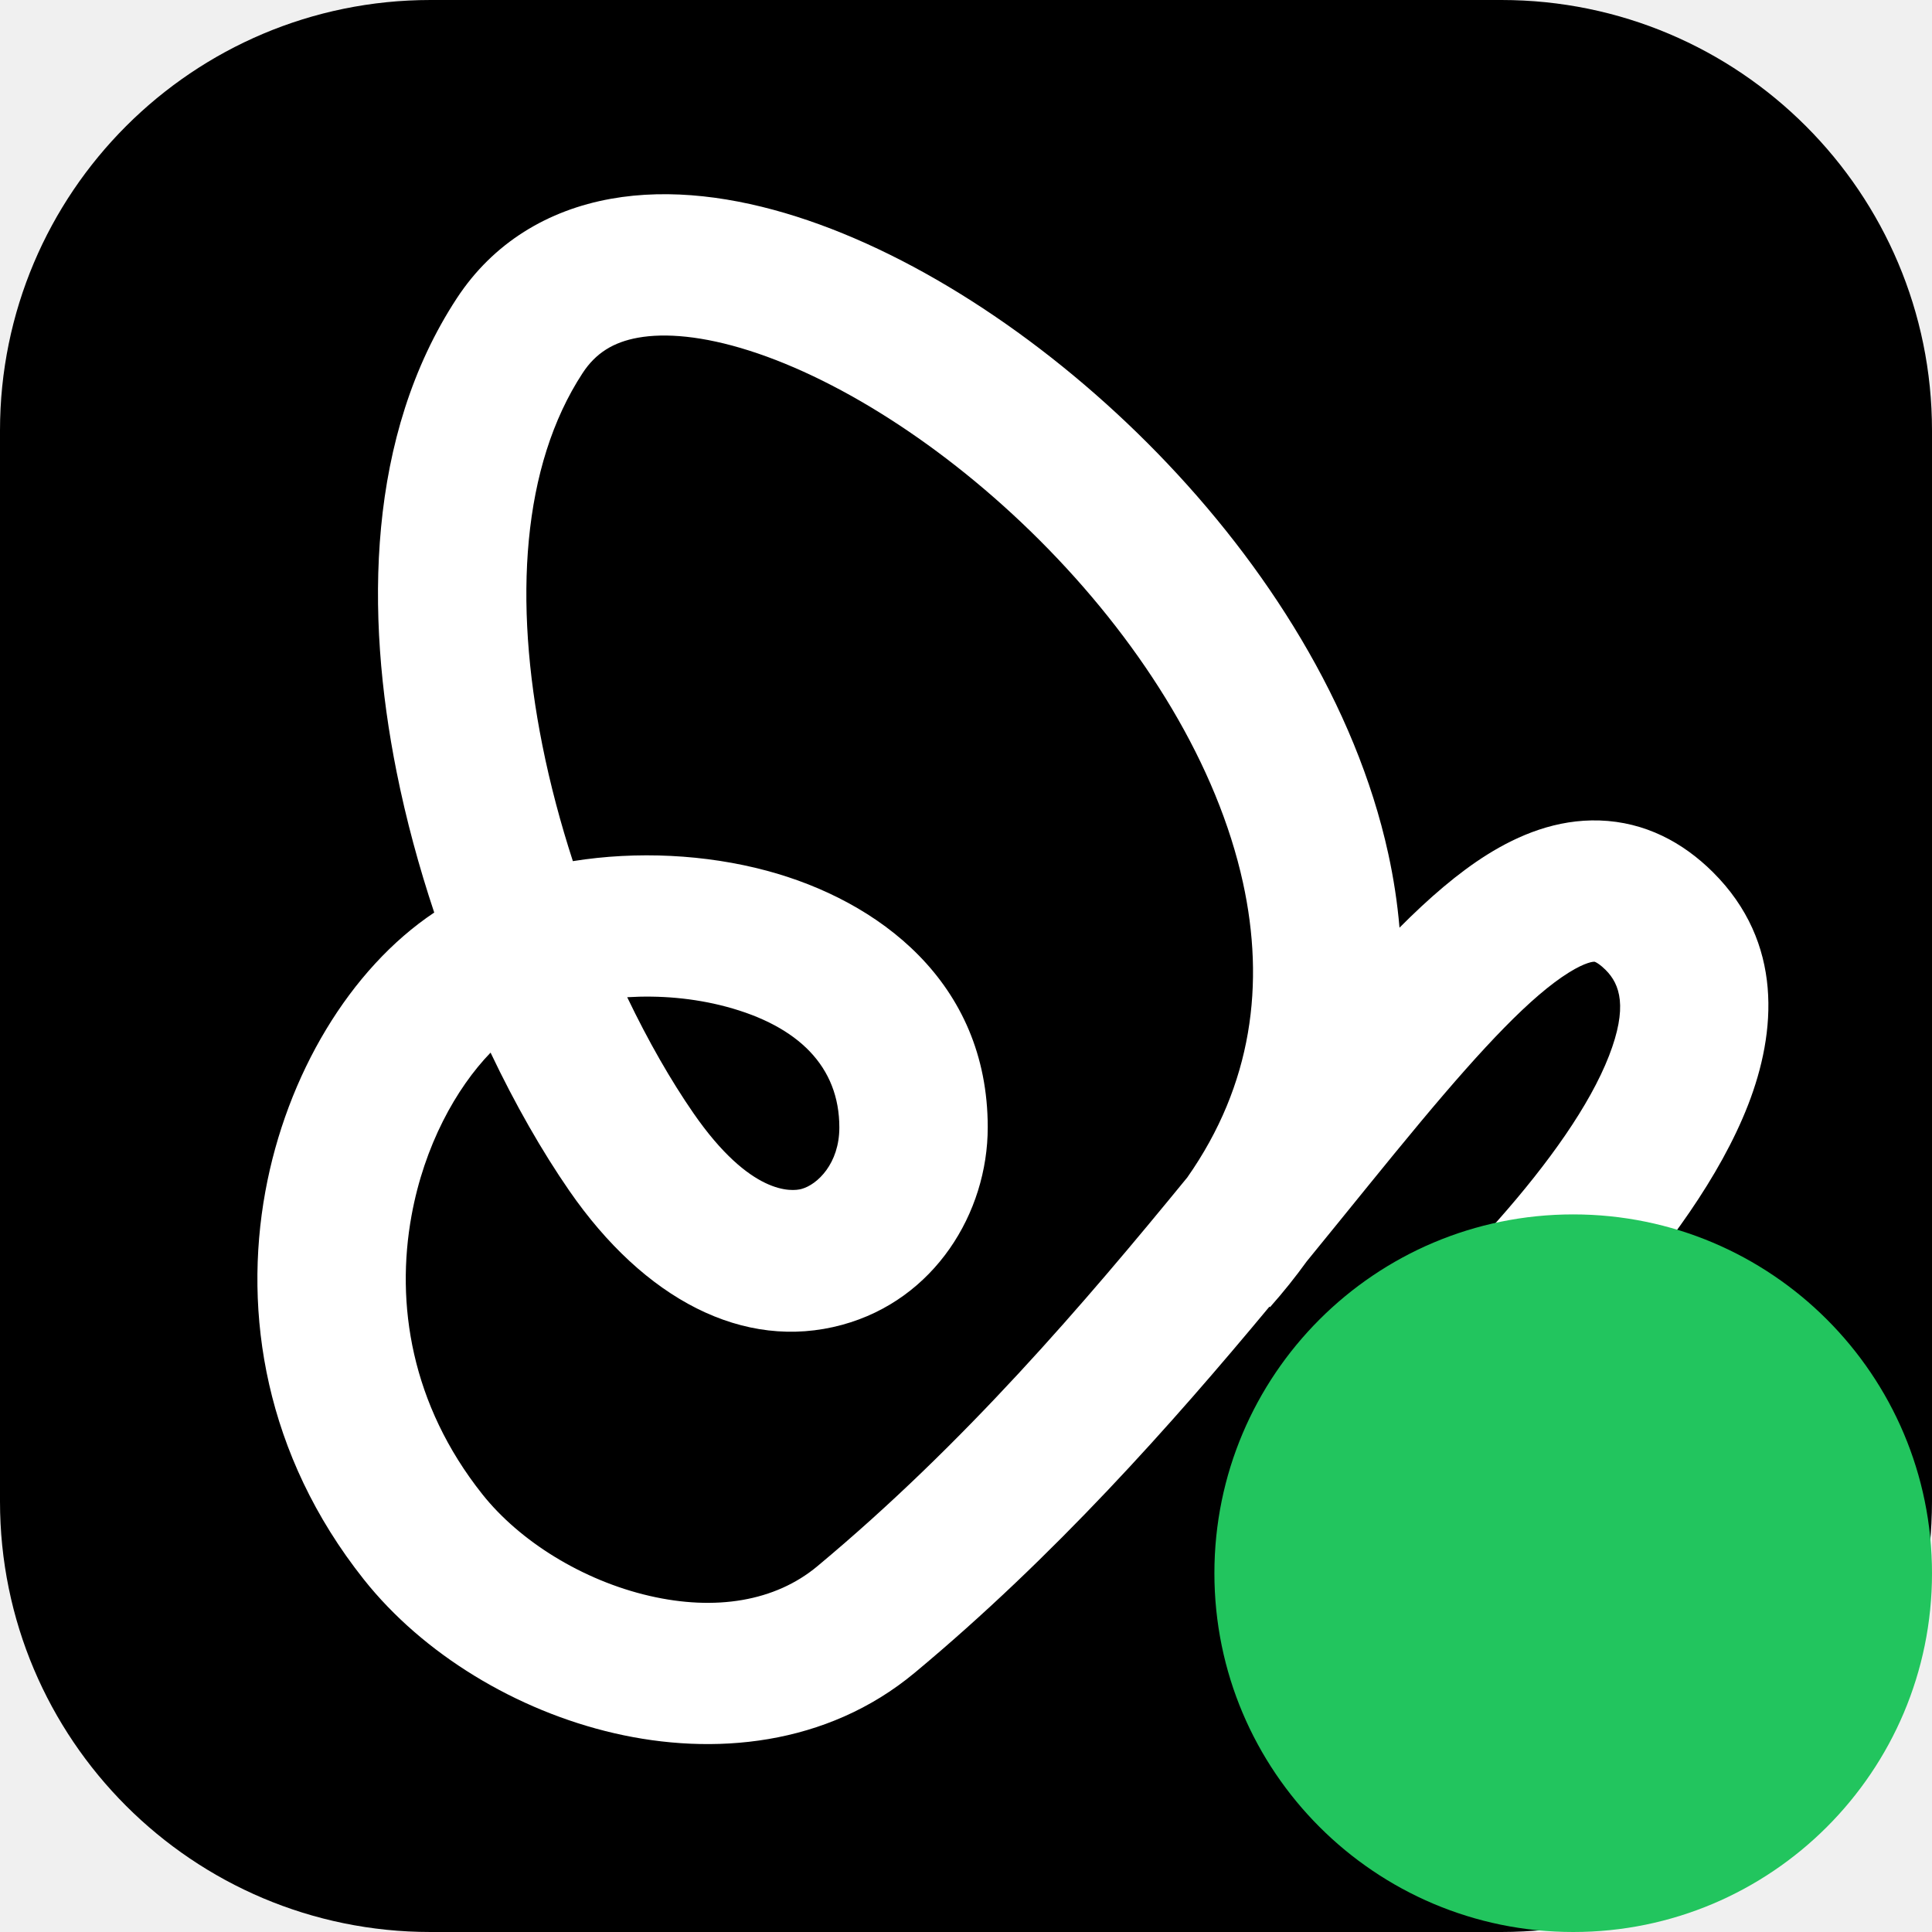
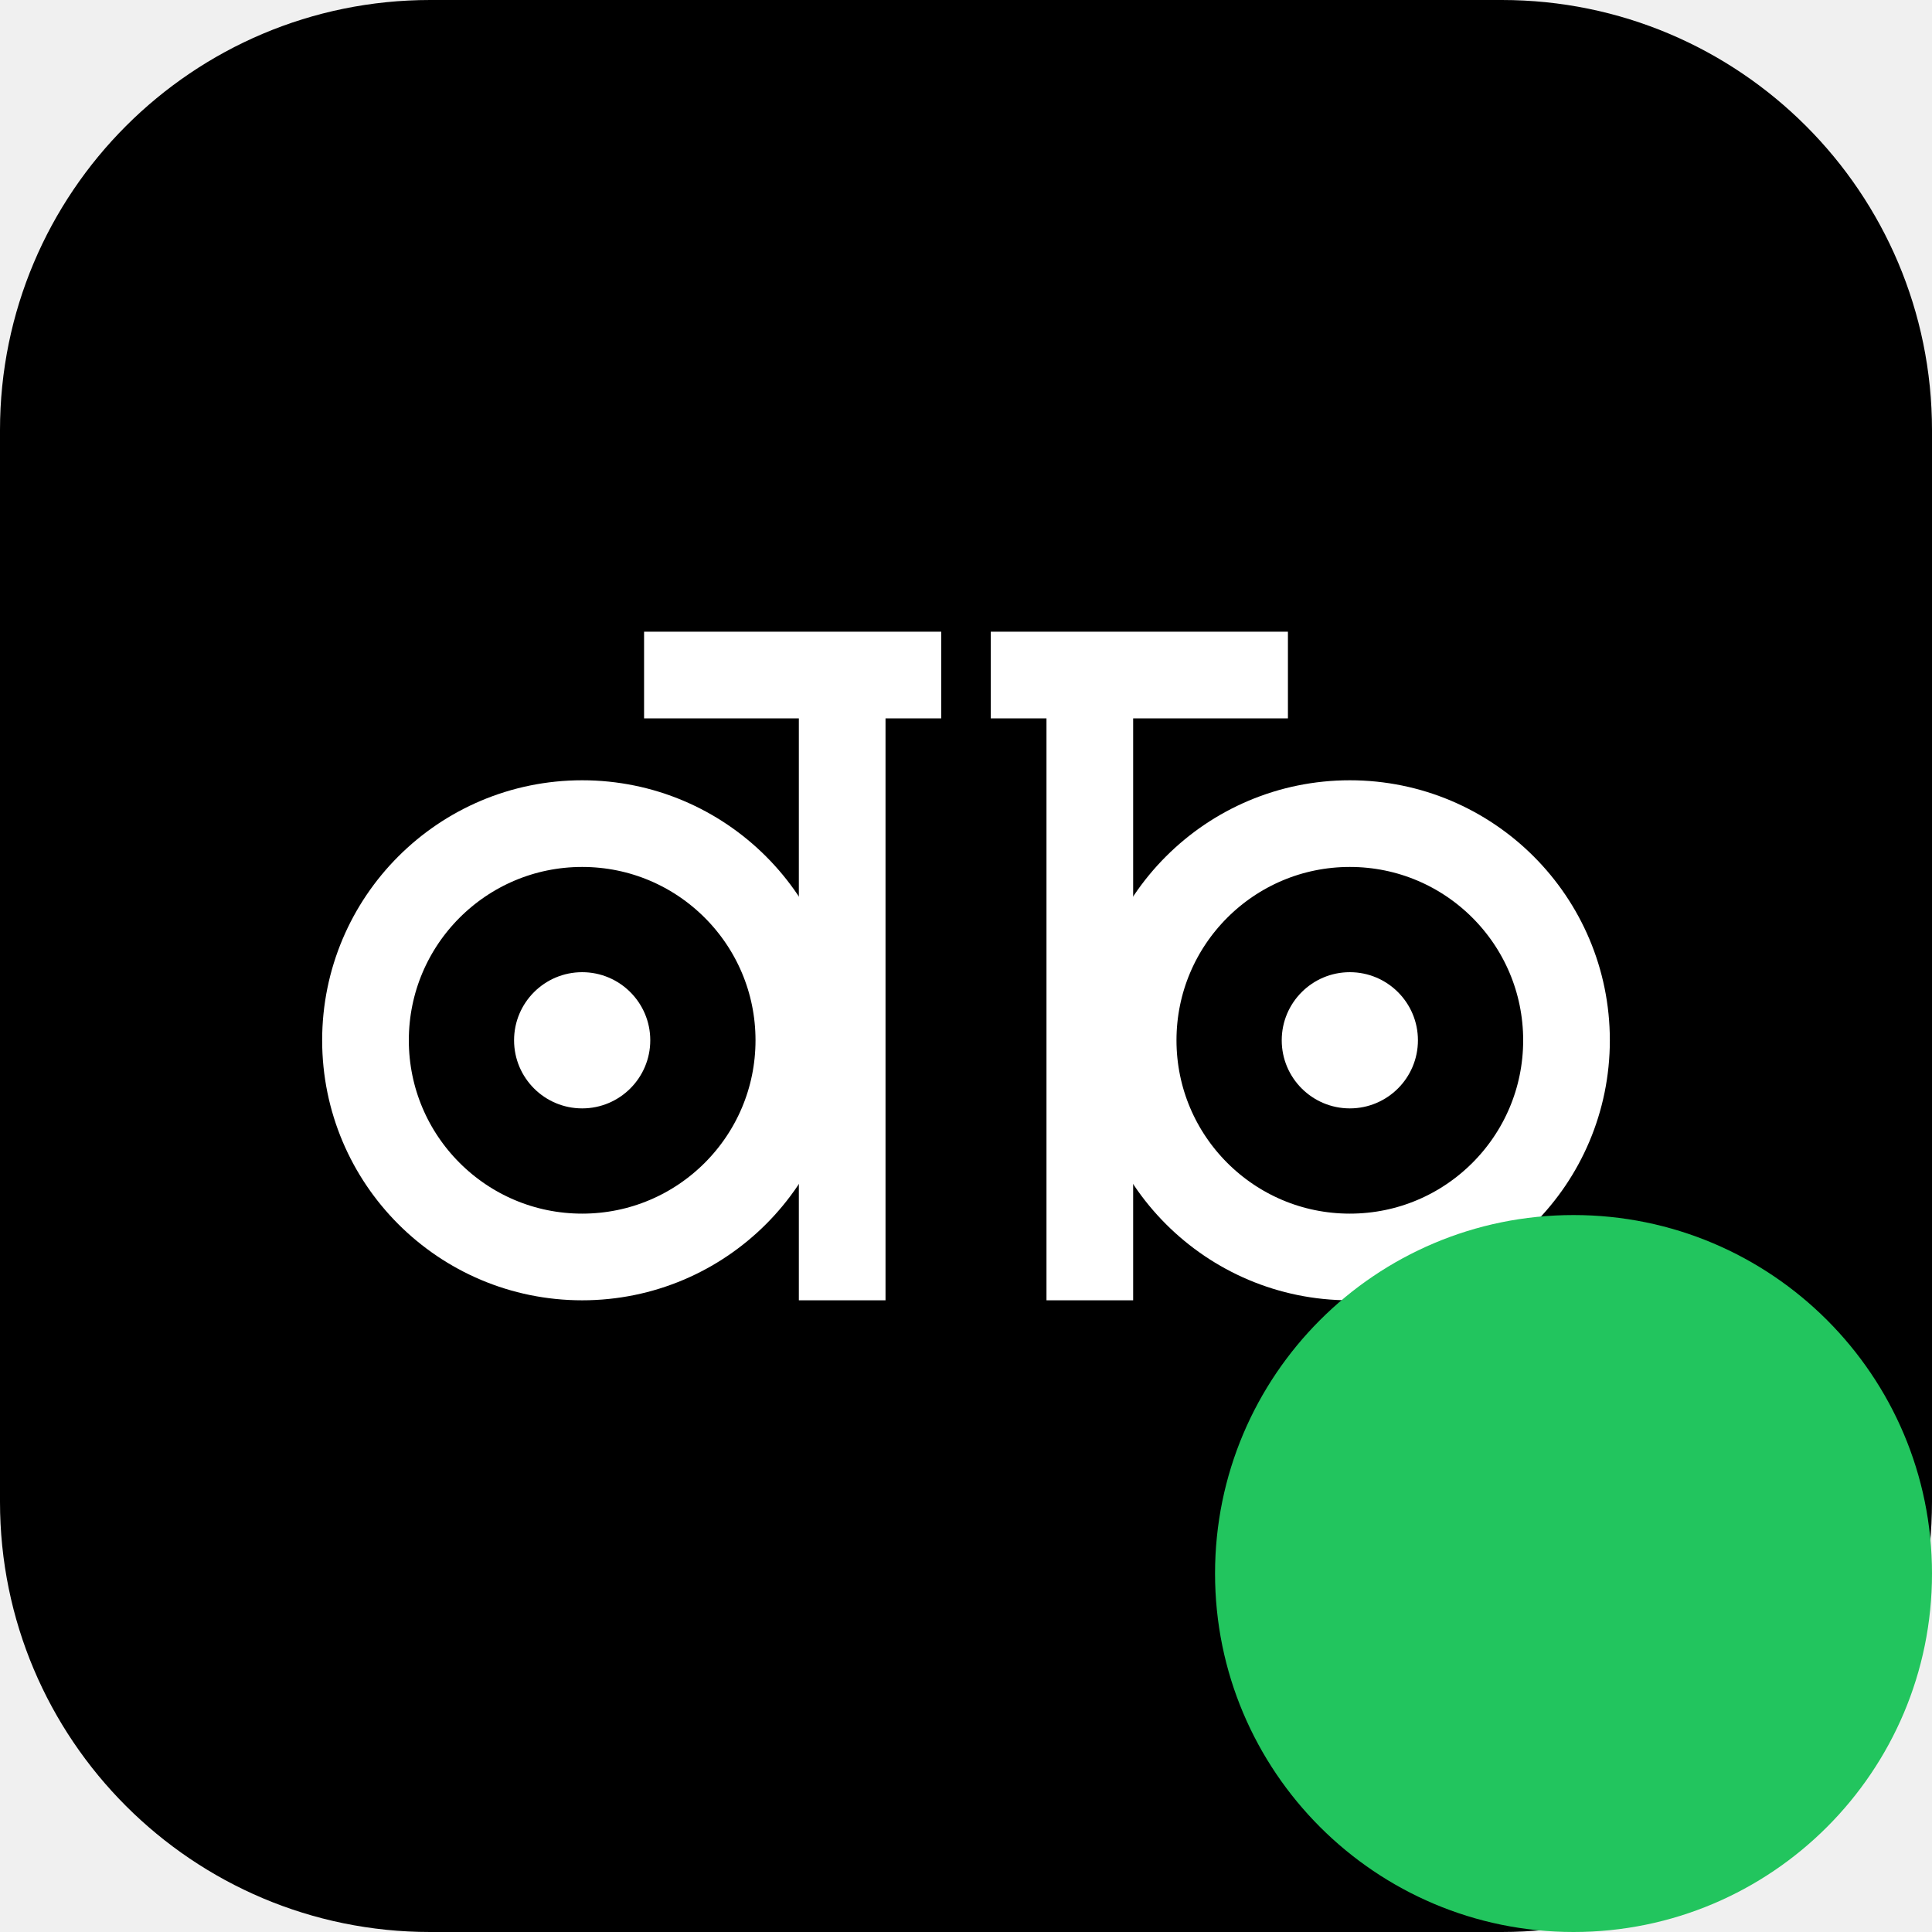
- <svg xmlns="http://www.w3.org/2000/svg" width="48" height="48" viewBox="0 0 700 700" fill="none">
-   <rect width="700" height="700" rx="156" fill="black" />
-   <path transform="translate(350,350) scale(1.05) translate(-350,-350)" d="M291.495 91.399C333.897 104.892 379.155 135.075 416.229 173.191C453.389 211.394 484.429 259.725 495.708 311.251C497.555 319.693 498.865 328.216 499.586 336.776C509.755 326.554 519.867 317.815 529.89 311.547C540.647 304.821 553.808 299.297 568.641 299.785C584.29 300.299 597.395 307.326 607.747 317.632C632.173 341.947 629.612 372.898 619.872 397.936C610.185 422.833 591.557 447.826 572.732 469.124C553.591 490.78 532.713 510.308 516.779 524.318C508.775 531.355 501.936 537.073 497.07 541.052C494.635 543.043 492.689 544.603 491.334 545.679C490.657 546.217 490.126 546.635 489.756 546.926C489.571 547.071 489.425 547.184 489.321 547.265C489.269 547.305 489.227 547.338 489.196 547.362C489.181 547.374 489.168 547.385 489.157 547.393C489.153 547.397 489.147 547.401 489.144 547.403C489.134 547.4 488.837 547.06 473.001 528.499L489.135 547.411C478.157 555.911 462.033 554.334 453.122 543.89C444.213 533.448 445.887 518.094 456.861 509.592C456.863 509.591 456.865 509.588 456.869 509.586C456.88 509.577 456.902 509.561 456.933 509.536C456.997 509.487 457.101 509.404 457.245 509.292C457.533 509.066 457.979 508.715 458.569 508.247C459.749 507.31 461.506 505.901 463.742 504.073C468.216 500.414 474.589 495.088 482.073 488.508C497.114 475.284 516.315 457.282 533.578 437.75C551.157 417.862 565.26 398.01 571.859 381.048C578.403 364.227 575.681 356.302 570.724 351.367C568.928 349.579 567.744 348.902 567.267 348.676C566.888 348.496 566.811 348.52 566.804 348.52C566.605 348.513 563.971 348.537 557.953 352.3C545.161 360.299 528.815 377.492 506.807 403.867C494.927 418.106 481.871 434.435 467.547 451.957C463.709 457.28 459.503 462.538 454.91 467.717L454.702 467.549C420.808 508.347 380.37 553.856 332.335 593.848C301.853 619.226 262.656 622.597 228.642 614.743C194.834 606.936 162.658 587.448 142.217 561.686C108.054 518.631 100.57 469.801 108.223 427.836C115.56 387.606 137.391 351.005 166.502 331.557C161.248 315.813 156.813 299.49 153.519 283.013C142.593 228.368 143.239 167.031 174.28 119.619C186.922 100.31 205.846 89.153 227.387 85.277C248.1 81.55 270.278 84.648 291.495 91.399ZM378.642 206.356C345.773 172.563 307.463 147.917 275.208 137.654C259.096 132.527 246.171 131.514 236.828 133.195C228.314 134.727 222.227 138.497 217.721 145.38C196.712 177.468 193.858 224.004 203.82 273.827C206.532 287.394 210.127 300.834 214.345 313.817C236.45 310.276 260.156 311.463 281.22 317.11C319.621 327.403 357.501 355.419 357.501 405.654C357.501 435.255 339.111 465.136 307.278 473.815C273.211 483.103 238.854 464.822 213.105 427.541C203.716 413.947 194.443 397.766 185.947 379.89C174.028 392.223 163.08 411.953 158.673 436.118C153.128 466.518 158.514 501.286 183.085 532.253C195.993 548.522 217.742 562.031 240.771 567.349C263.594 572.619 284.147 569.24 298.664 557.154C349.383 514.927 390.709 466.547 426.366 422.952C448.879 390.86 453.195 356.06 445.578 321.265C436.703 280.718 411.425 240.06 378.642 206.356ZM306.296 405.722C306.296 384.769 292.223 370.736 267.284 364.051C256.012 361.03 244.156 360.087 233.095 360.771C240.361 375.935 248.168 389.513 255.897 400.704C275.647 429.298 289.989 427.822 293.247 426.934C298.737 425.437 306.296 418.161 306.296 405.722Z" fill="white" />
-   <circle cx="570" cy="570" r="130" fill="#22c55e" />
+ <svg xmlns="http://www.w3.org/2000/svg" viewBox="0 0 512 512" fill="none">
+   <rect width="512" height="512" rx="114" fill="black" />
+   <svg x="46" y="46" width="420" height="420" viewBox="0 0 512 512" fill="none">
+     <g stroke="white" stroke-width="28">
+       <circle cx="132" cy="280" r="70" />
+       <circle cx="380" cy="280" r="70" />
+       <line x1="152" y1="162" x2="248" y2="162" />
+       <line x1="216" y1="162" x2="216" y2="364" />
+       <line x1="264" y1="162" x2="360" y2="162" />
+       <line x1="296" y1="162" x2="296" y2="364" />
+       <circle cx="132" cy="280" r="22" fill="white" stroke="none" />
+       <circle cx="380" cy="280" r="22" fill="white" stroke="none" />
+     </g>
+   </svg>
+   <circle cx="417" cy="417" r="95" fill="#22c55e" />
</svg>
